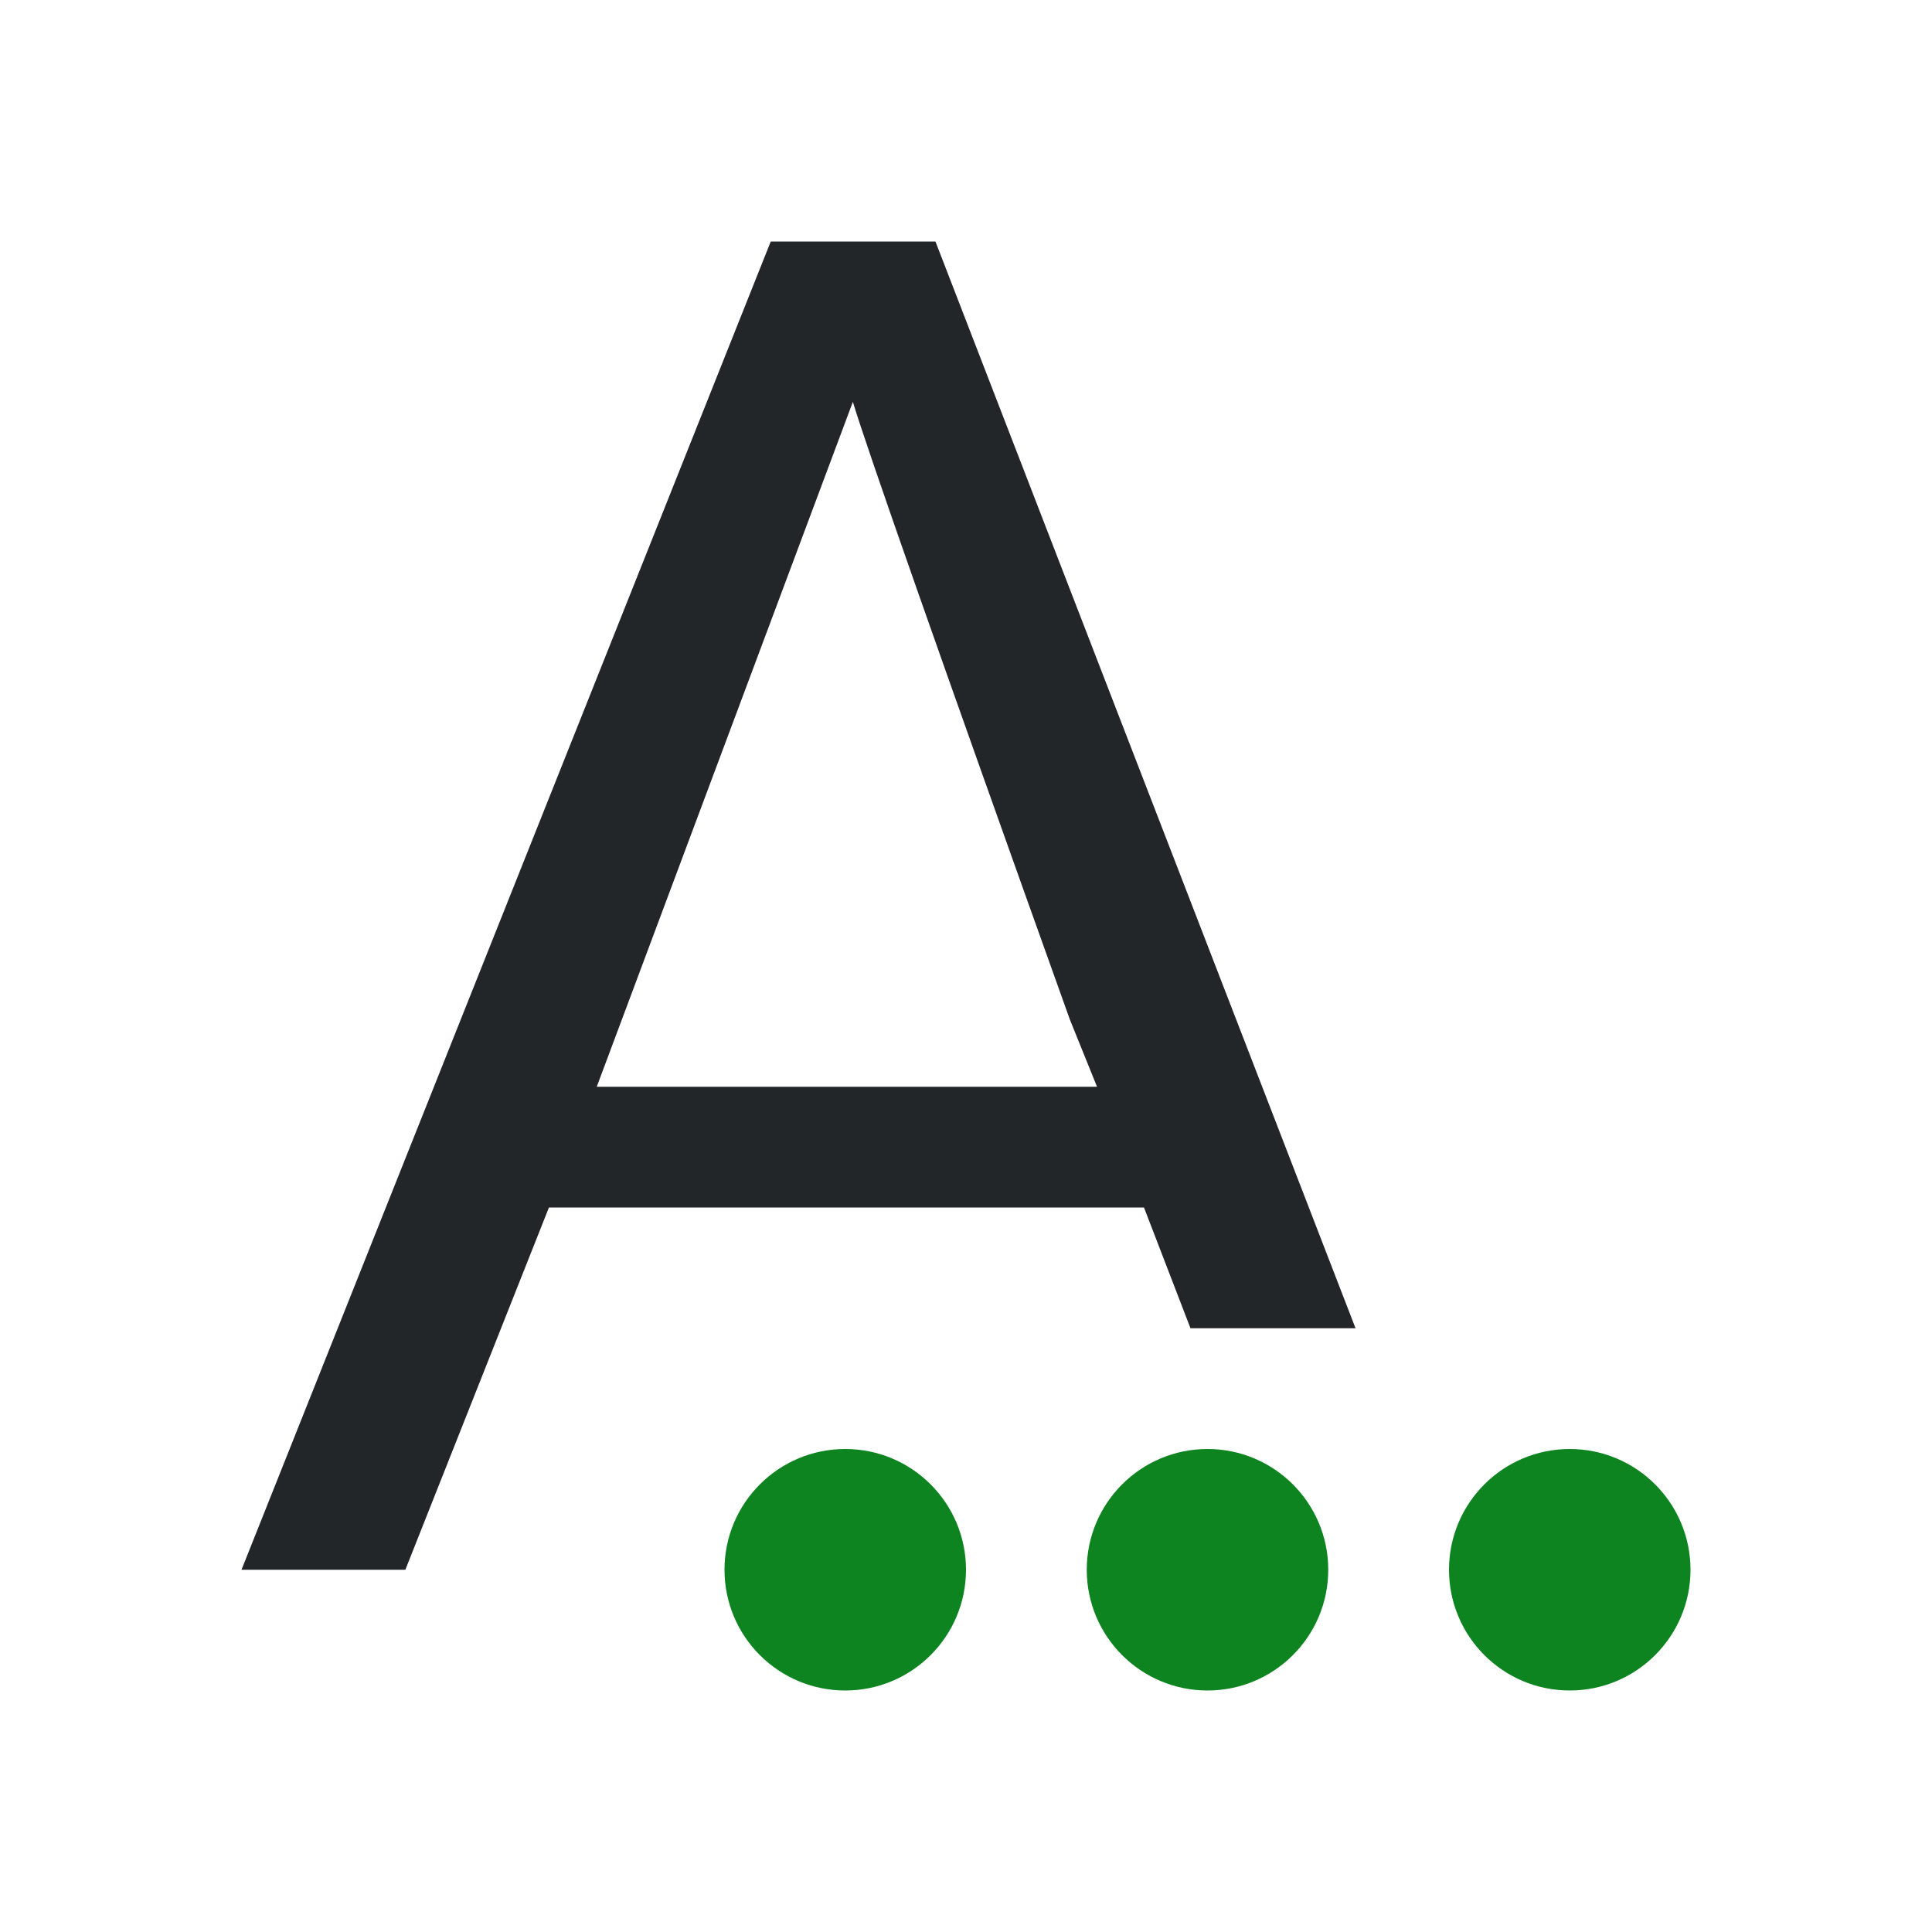
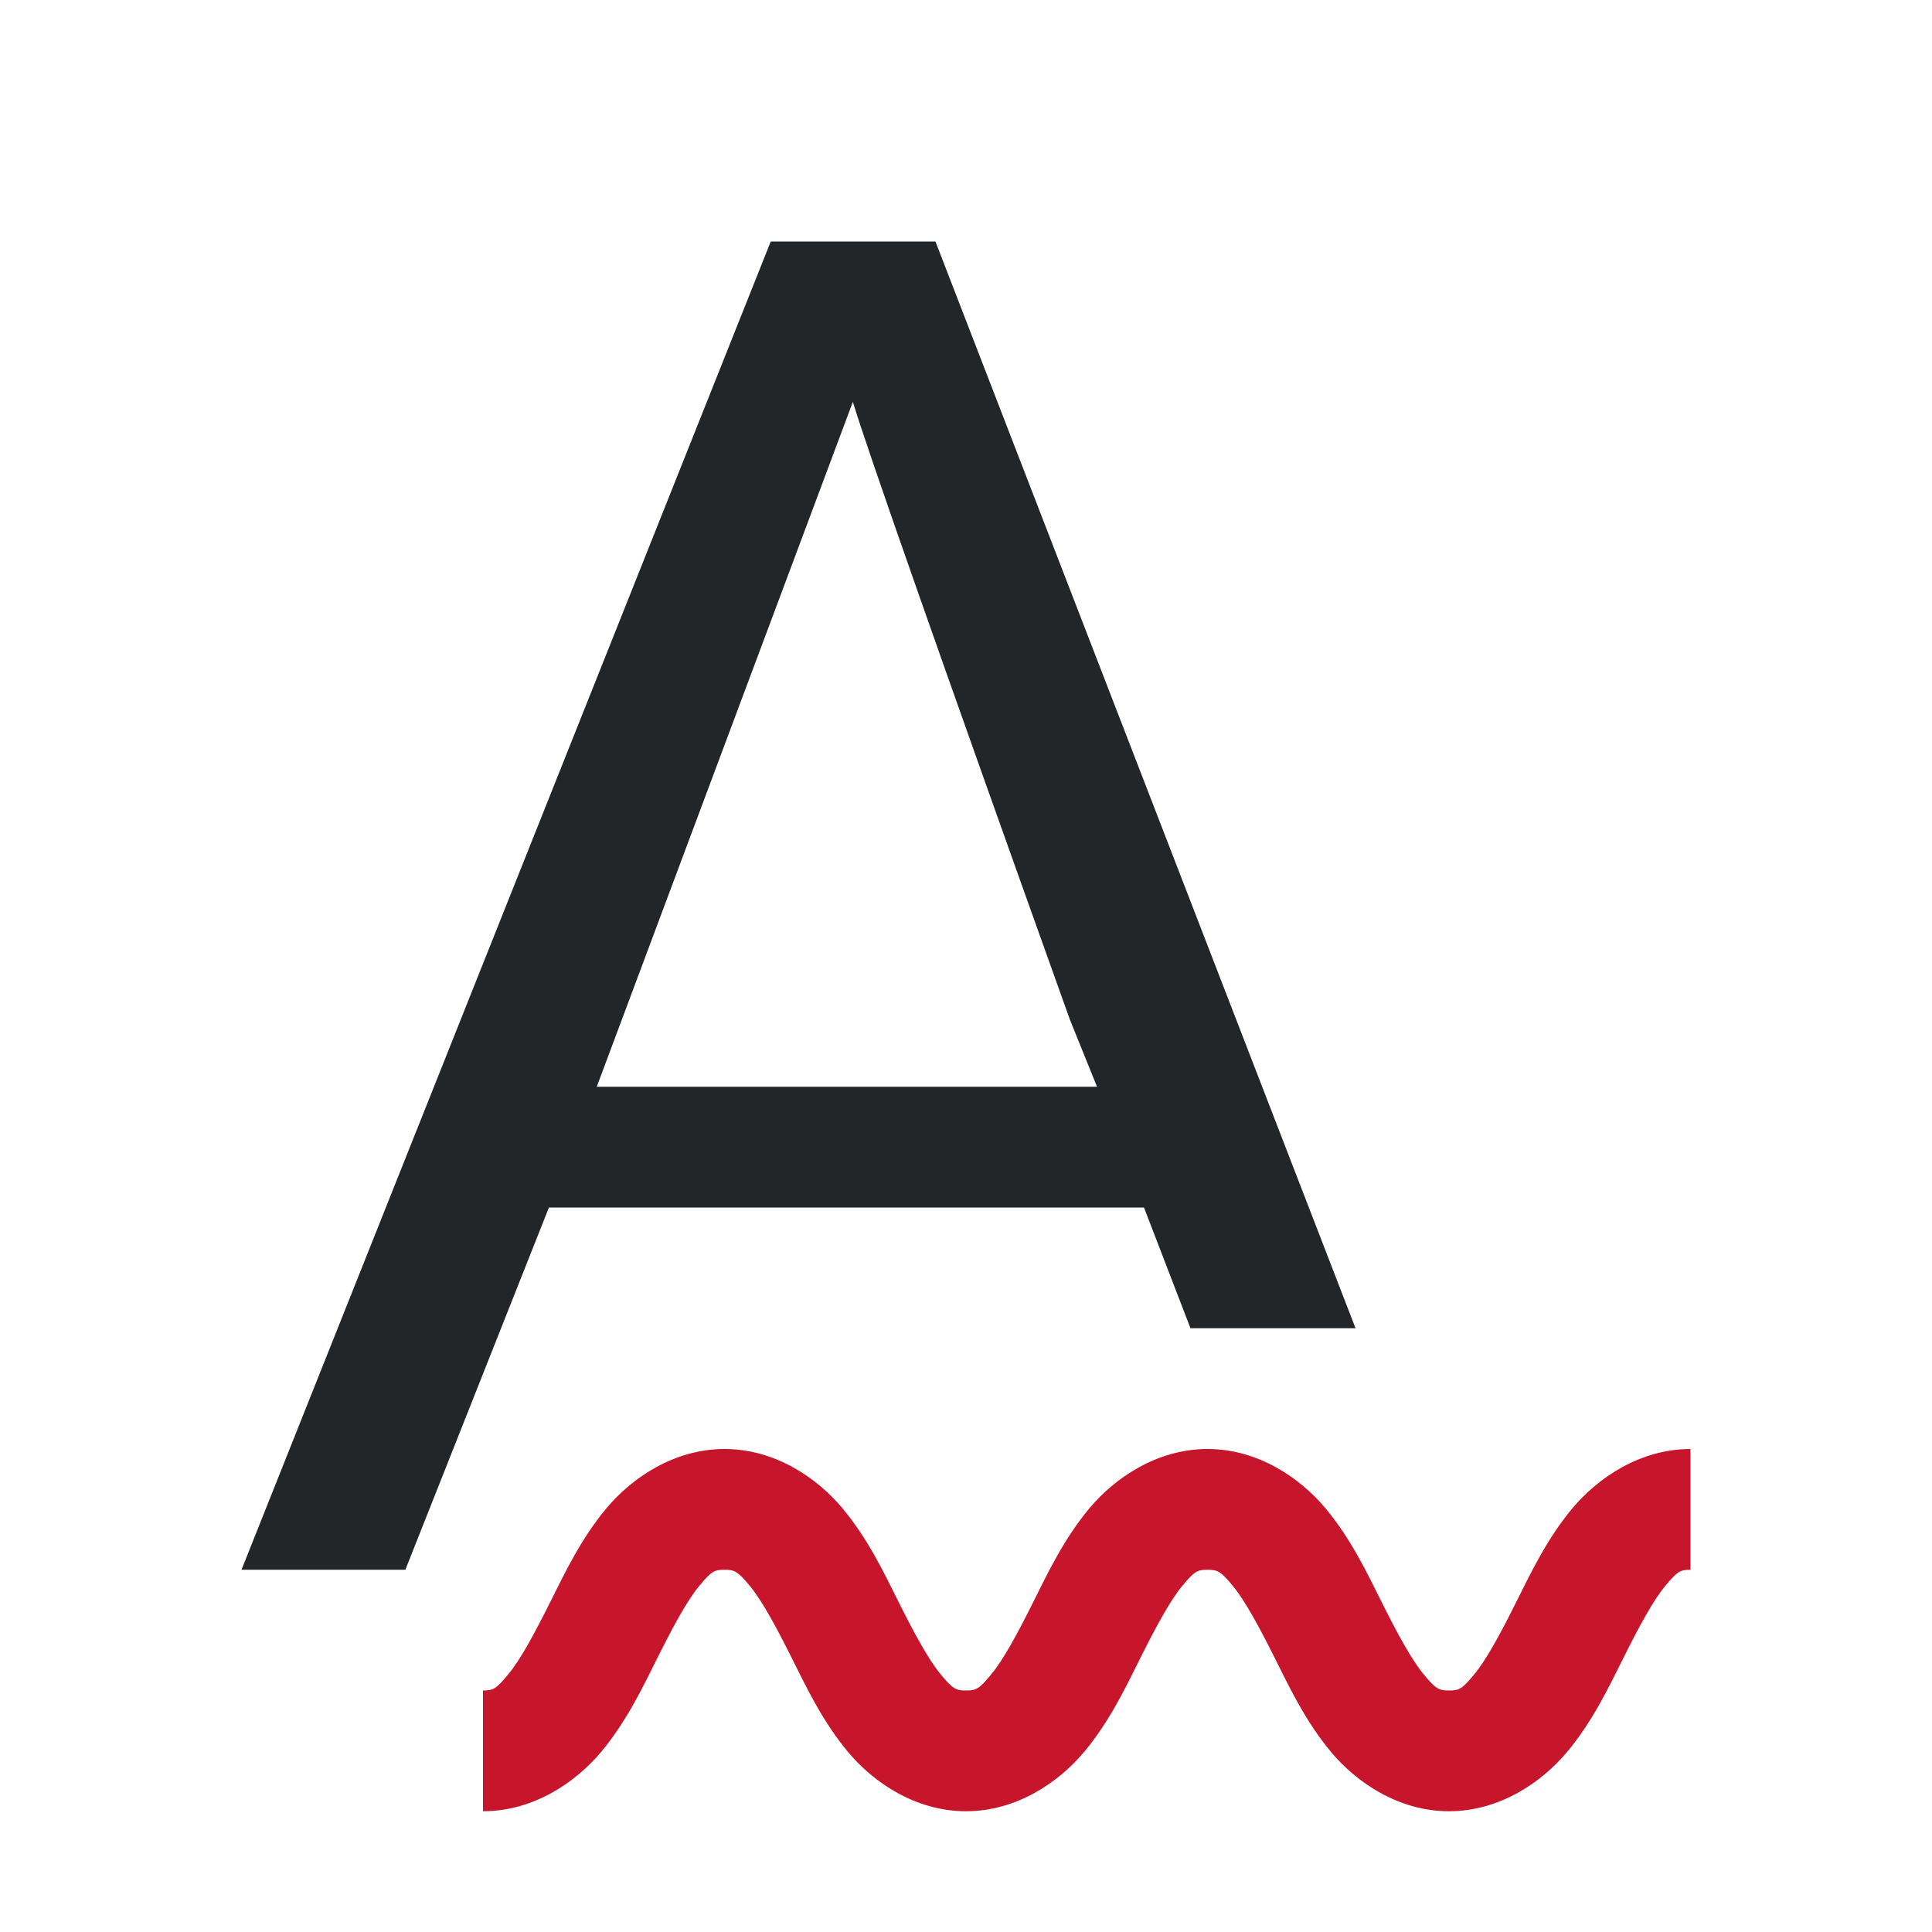
- <svg xmlns="http://www.w3.org/2000/svg" viewBox="0 0 16 16">
-   <path d="m7 12a1 1 0 0 0 -1 1 1 1 0 0 0 1 1 1 1 0 0 0 1-1 1 1 0 0 0 -1-1zm3 0a1 1 0 0 0 -1 1 1 1 0 0 0 1 1 1 1 0 0 0 1-1 1 1 0 0 0 -1-1zm3 0a1 1 0 0 0 -1 1 1 1 0 0 0 1 1 1 1 0 0 0 1-1 1 1 0 0 0 -1-1z" fill="#0e8420" />
-   <path d="m6.383 2-4.383 11h1.357l1.189-3h4.928l.385 1h1.367l-3.479-9zm.68 1.328c.113.376.711 2.082 1.797 5.115l.225.557h-4.143z" fill="#232629" />
+ <svg xmlns="http://www.w3.org/2000/svg" viewBox="0 0 16 16" version="1.1" id="svg6">
+   <defs id="defs10" />
+   <path d="m6.383 2-4.383 11h1.357l1.189-3h4.928l.385 1h1.367l-3.479-9zm.68 1.328c.113.376.711 2.082 1.797 5.115l.225.557h-4.143z" fill="#232629" id="path4" />
+   <path style="color:#000000;font-style:normal;font-variant:normal;font-weight:normal;font-stretch:normal;font-size:medium;line-height:normal;font-family:sans-serif;font-variant-ligatures:normal;font-variant-position:normal;font-variant-caps:normal;font-variant-numeric:normal;font-variant-alternates:normal;font-feature-settings:normal;text-indent:0;text-align:start;text-decoration:none;text-decoration-line:none;text-decoration-style:solid;text-decoration-color:#000000;letter-spacing:normal;word-spacing:normal;text-transform:none;writing-mode:lr-tb;direction:ltr;text-orientation:mixed;dominant-baseline:auto;baseline-shift:baseline;text-anchor:start;white-space:normal;shape-padding:0;clip-rule:nonzero;display:inline;overflow:visible;visibility:visible;opacity:1;isolation:auto;mix-blend-mode:normal;color-interpolation:sRGB;color-interpolation-filters:linearRGB;solid-color:#000000;solid-opacity:1;vector-effect:none;fill:#c7162b;fill-opacity:1;fill-rule:nonzero;stroke:none;stroke-width:1px;stroke-linecap:butt;stroke-linejoin:miter;stroke-miterlimit:4;stroke-dasharray:none;stroke-dashoffset:0;stroke-opacity:1;color-rendering:auto;image-rendering:auto;shape-rendering:auto;text-rendering:auto;enable-background:accumulate" d="m 4,15 c 0.417,0 0.766,-0.238 0.979,-0.492 0.212,-0.255 0.344,-0.535 0.469,-0.785 0.125,-0.25 0.243,-0.47 0.344,-0.59 C 5.891,13.012 5.917,13 6,13 c 0.083,0 0.109,0.012 0.209,0.133 0.1,0.12 0.219,0.34 0.344,0.59 0.125,0.25 0.257,0.53 0.469,0.785 C 7.234,14.762 7.583,15 8,15 c 0.417,0 0.766,-0.238 0.979,-0.492 0.212,-0.255 0.344,-0.535 0.469,-0.785 0.125,-0.25 0.243,-0.47 0.344,-0.59 C 9.891,13.012 9.917,13 10,13 c 0.083,0 0.109,0.012 0.209,0.133 0.1,0.12 0.219,0.34 0.344,0.59 0.125,0.25 0.257,0.53 0.469,0.785 C 11.234,14.762 11.583,15 12,15 c 0.417,0 0.766,-0.238 0.979,-0.492 0.212,-0.255 0.344,-0.535 0.469,-0.785 0.125,-0.25 0.243,-0.47 0.344,-0.59 C 13.891,13.012 13.917,13 14,13 v -1 c -0.417,0 -0.766,0.238 -0.979,0.492 -0.212,0.255 -0.344,0.535 -0.469,0.785 -0.125,0.25 -0.243,0.47 -0.344,0.59 C 12.109,13.988 12.083,14 12,14 c -0.083,0 -0.109,-0.012 -0.209,-0.133 -0.1,-0.12 -0.219,-0.34 -0.344,-0.59 -0.125,-0.25 -0.257,-0.53 -0.469,-0.785 C 10.766,12.238 10.417,12 10,12 c -0.417,0 -0.766,0.238 -0.979,0.492 -0.212,0.255 -0.344,0.535 -0.469,0.785 -0.125,0.25 -0.243,0.47 -0.344,0.59 C 8.109,13.988 8.083,14 8,14 7.917,14 7.891,13.988 7.791,13.867 7.691,13.747 7.572,13.527 7.447,13.277 c -0.125,-0.25 -0.257,-0.53 -0.469,-0.785 C 6.766,12.238 6.417,12 6,12 c -0.417,0 -0.766,0.238 -0.979,0.492 -0.212,0.255 -0.344,0.535 -0.469,0.785 -0.125,0.25 -0.243,0.47 -0.344,0.59 C 4.109,13.988 4.083,14 4,14 Z" id="path824" />
</svg>
